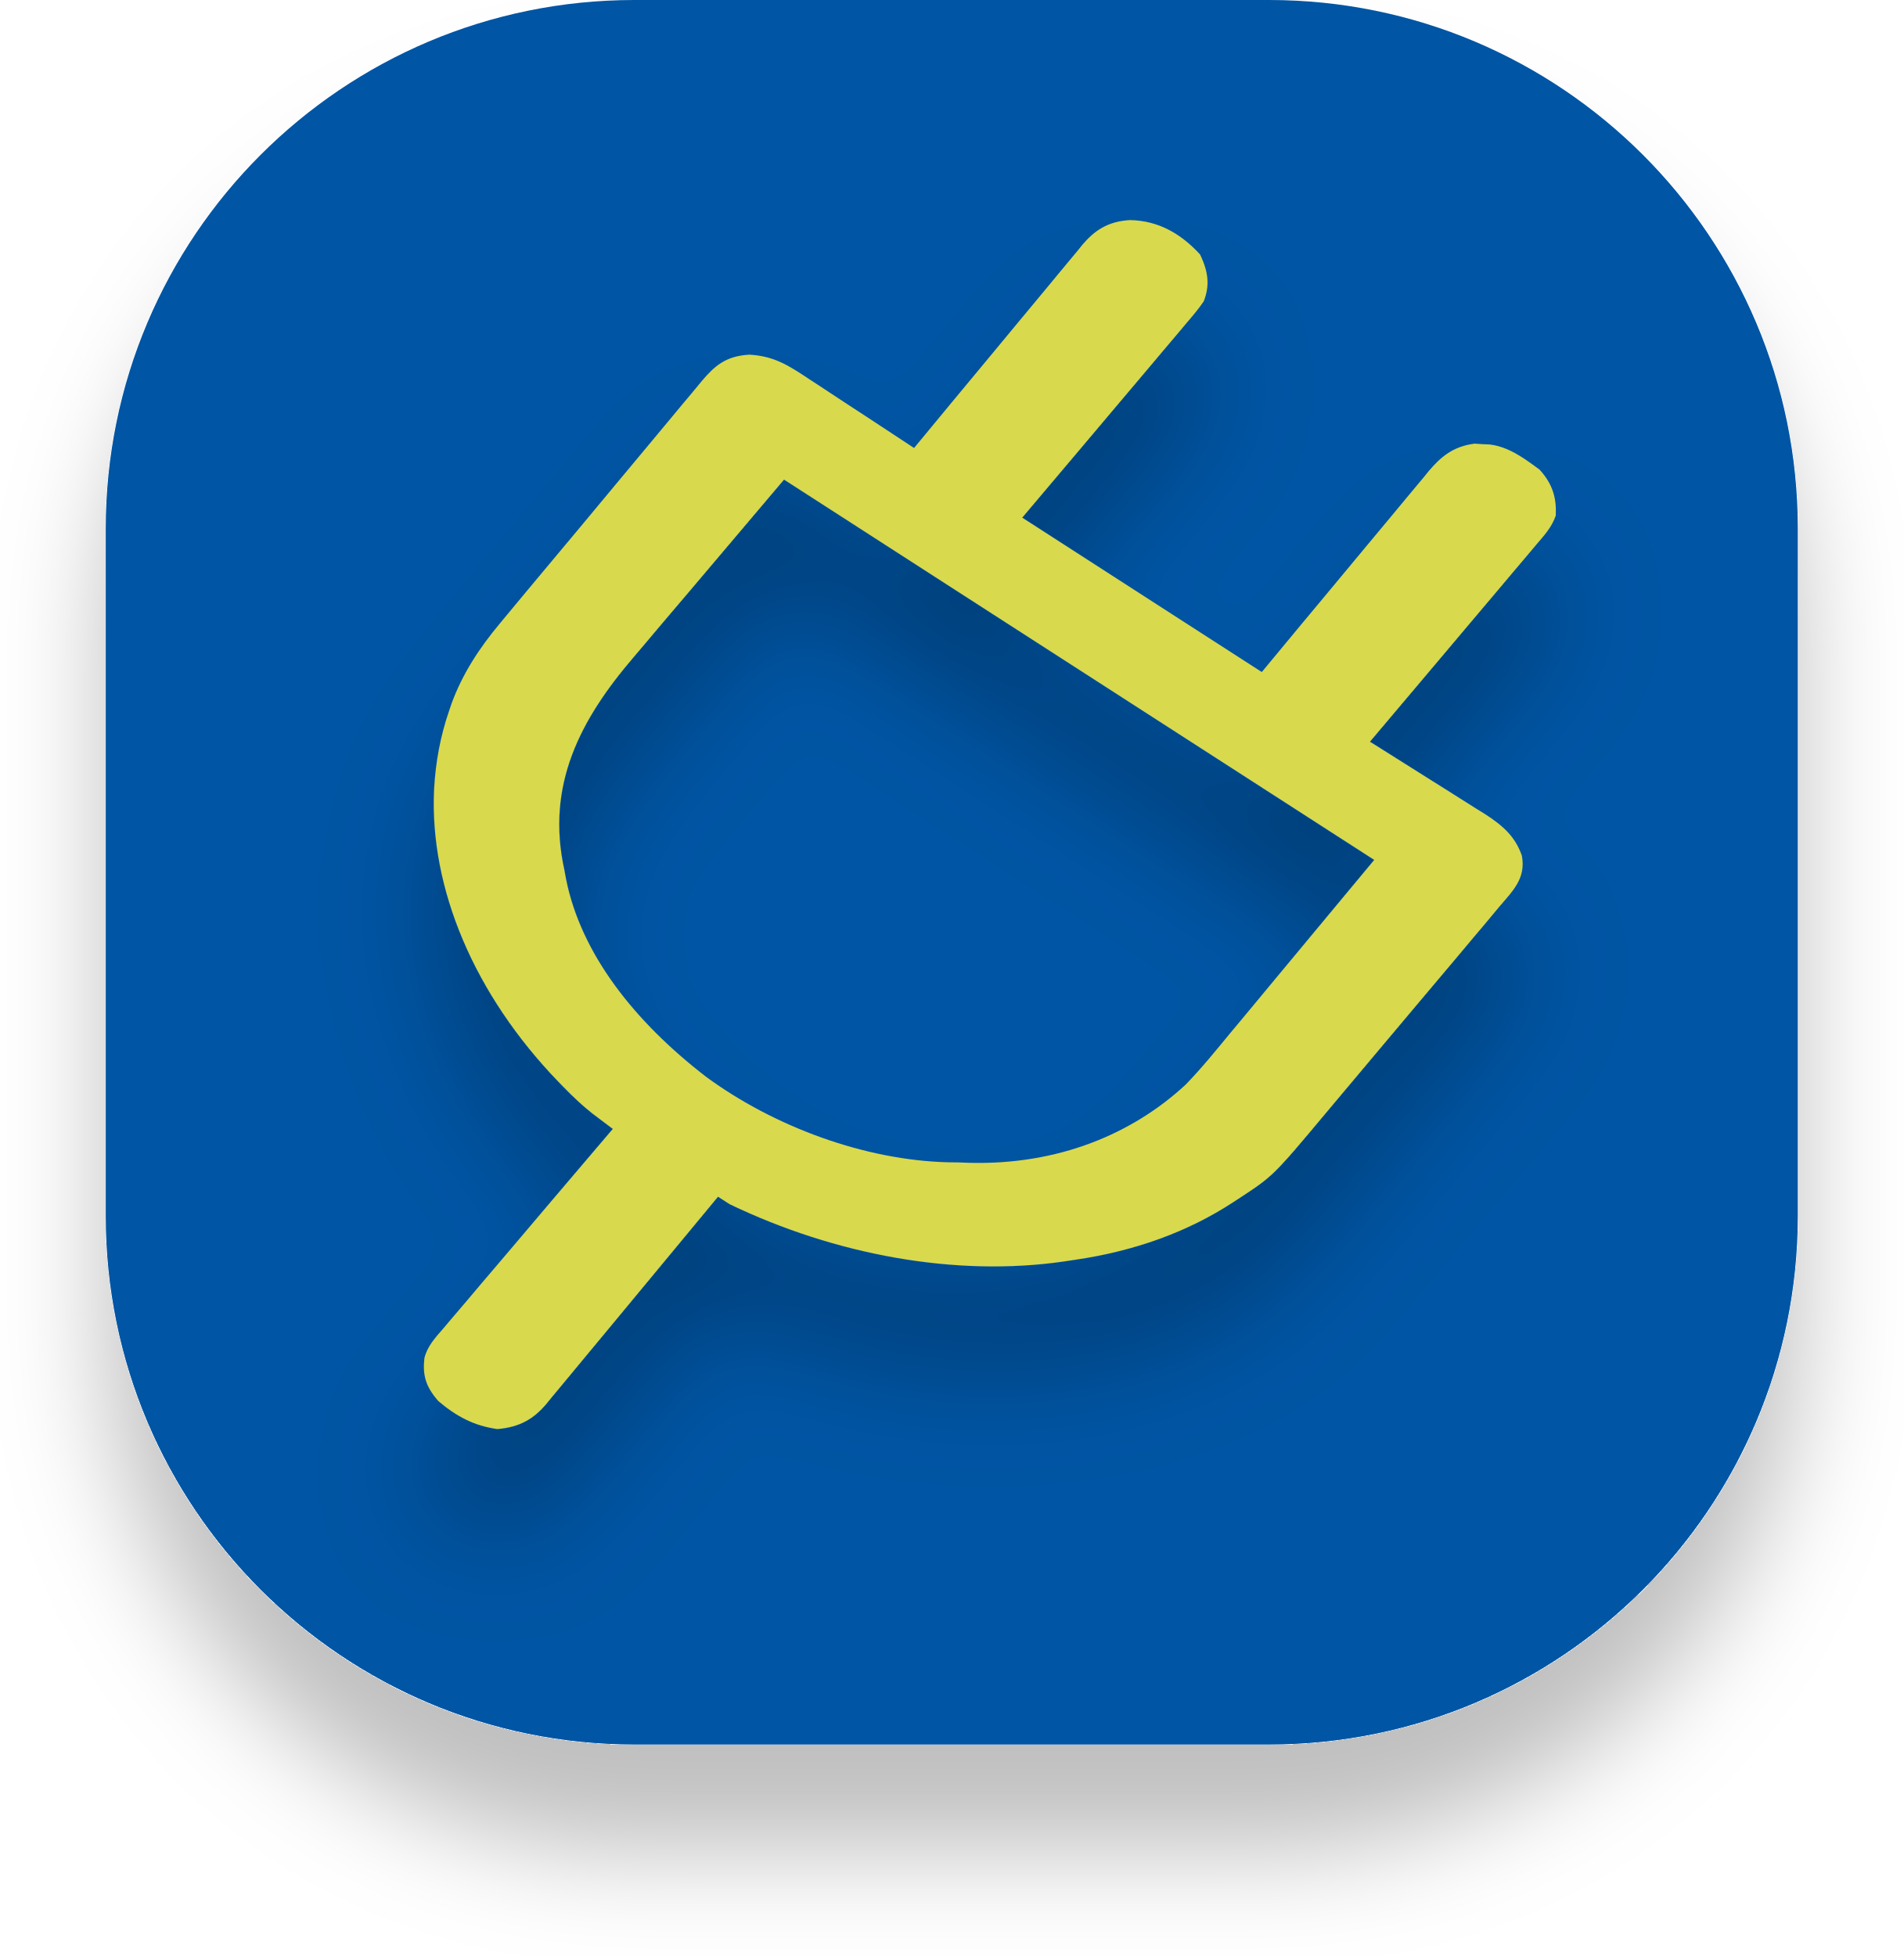
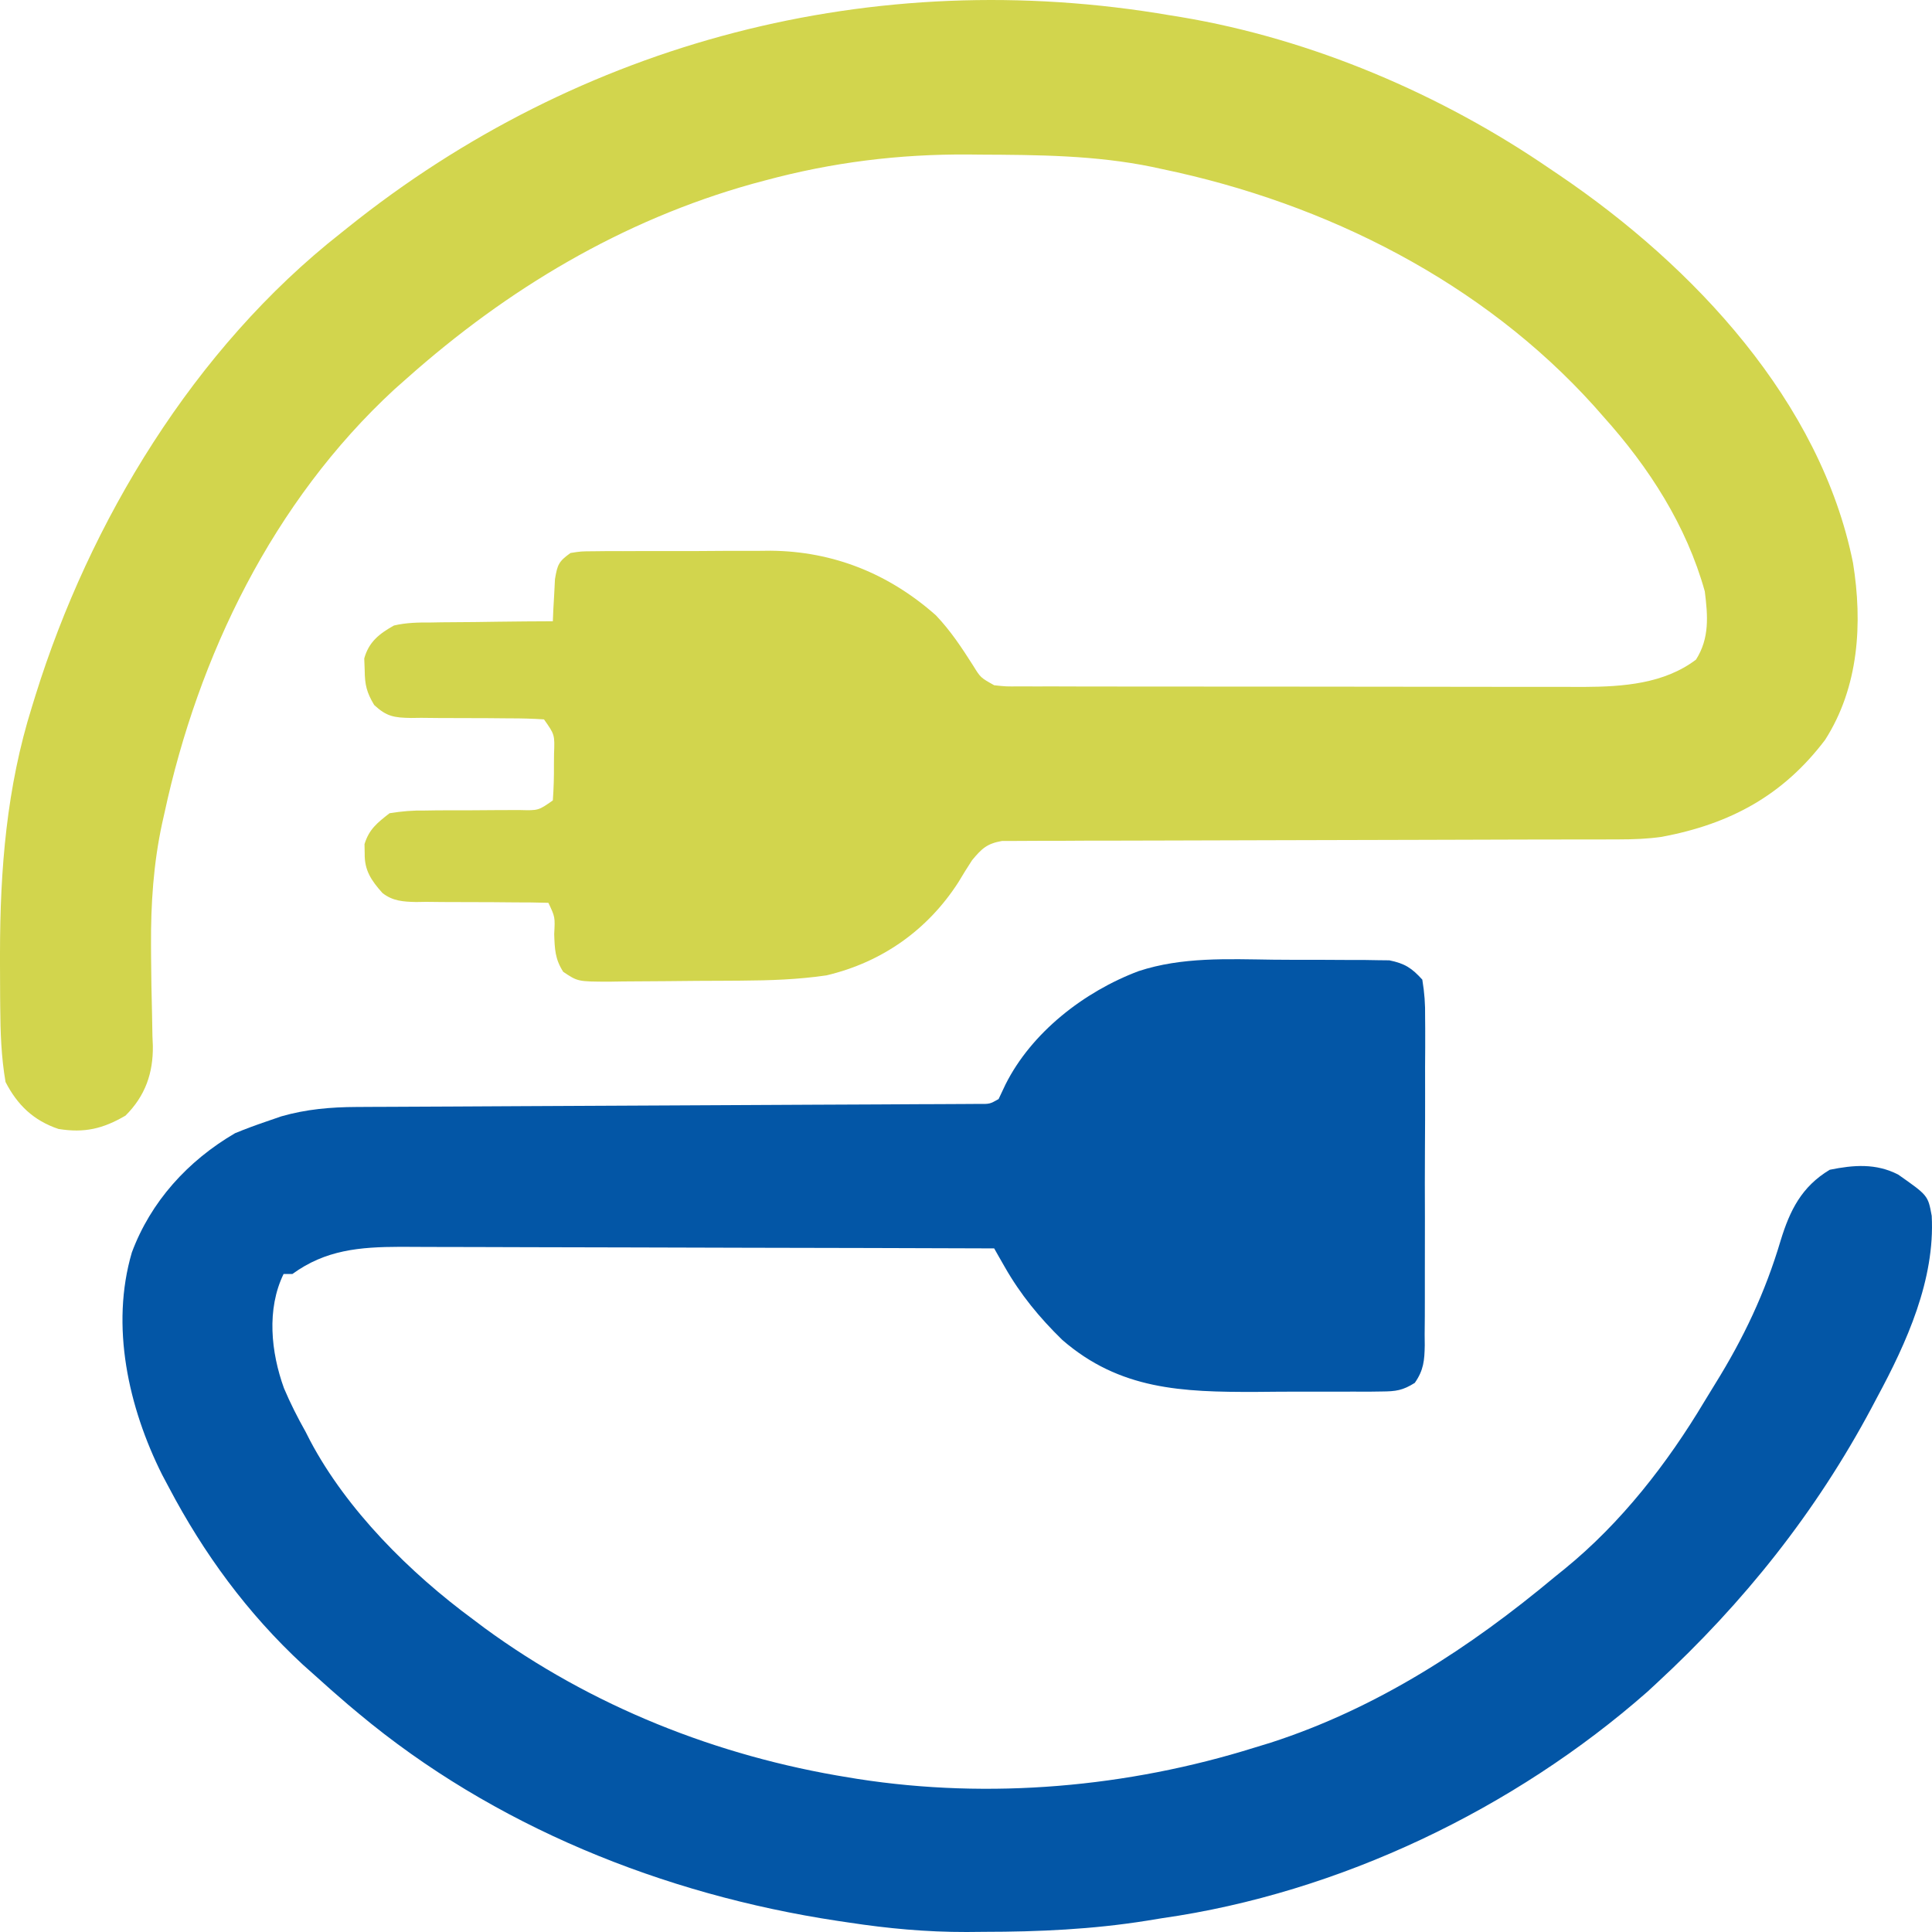
- <svg xmlns="http://www.w3.org/2000/svg" width="72" height="74" viewBox="0 0 72 74" fill="none">
-   <g filter="url(#filter0_d_140_430)">
-     <rect x="4" width="64" height="66" rx="20" fill="#0055A4" />
-   </g>
-   <g filter="url(#filter1_d_140_430)">
-     <path d="M45.39 9.626C45.709 10.288 45.763 10.806 45.53 11.399C45.335 11.687 45.109 11.953 44.88 12.22C44.813 12.3 44.746 12.38 44.677 12.463C44.456 12.726 44.234 12.988 44.011 13.25C43.857 13.432 43.704 13.615 43.55 13.798C43.146 14.278 42.741 14.757 42.335 15.236C41.848 15.811 41.363 16.387 40.878 16.963C40.141 17.838 39.402 18.711 38.663 19.584C41.654 21.512 44.645 23.439 47.726 25.425C48.211 24.839 48.697 24.253 49.198 23.649C49.506 23.278 49.815 22.907 50.125 22.536C50.615 21.947 51.106 21.359 51.594 20.768C51.987 20.293 52.383 19.818 52.779 19.344C52.93 19.163 53.08 18.981 53.23 18.8C53.44 18.545 53.652 18.292 53.865 18.039C53.926 17.963 53.987 17.889 54.05 17.811C54.484 17.3 54.956 16.884 55.778 16.784C55.873 16.791 55.968 16.797 56.066 16.803C56.162 16.807 56.258 16.812 56.358 16.817C57.082 16.909 57.666 17.351 58.235 17.769C58.75 18.335 58.875 18.875 58.845 19.503C58.7 19.94 58.403 20.261 58.099 20.616C58.031 20.697 57.964 20.777 57.894 20.861C57.67 21.127 57.446 21.392 57.22 21.657C57.065 21.841 56.91 22.026 56.755 22.21C56.346 22.696 55.936 23.18 55.526 23.664C55.108 24.159 54.691 24.654 54.274 25.149C53.455 26.12 52.636 27.091 51.815 28.061C51.879 28.1 51.942 28.14 52.008 28.181C52.675 28.598 53.34 29.017 54.004 29.438C54.251 29.594 54.499 29.75 54.748 29.905C55.106 30.129 55.463 30.355 55.819 30.582C55.985 30.684 55.985 30.684 56.154 30.789C56.882 31.257 57.314 31.665 57.563 32.372C57.721 33.223 57.234 33.689 56.715 34.296C56.626 34.403 56.537 34.51 56.449 34.616C56.209 34.906 55.966 35.193 55.722 35.48C55.466 35.782 55.213 36.086 54.959 36.389C54.531 36.899 54.102 37.408 53.672 37.916C53.177 38.501 52.685 39.087 52.195 39.673C51.72 40.241 51.244 40.807 50.767 41.373C50.566 41.612 50.364 41.852 50.164 42.092C48.154 44.494 48.154 44.494 46.845 45.35C46.778 45.394 46.711 45.438 46.642 45.483C44.932 46.602 42.918 47.334 40.649 47.662C40.495 47.685 40.342 47.708 40.184 47.732C36.139 48.305 31.617 47.487 27.6 45.558C27.454 45.464 27.308 45.37 27.158 45.273C27.123 45.316 27.087 45.359 27.051 45.403C26.185 46.453 25.316 47.502 24.445 48.549C24.024 49.055 23.603 49.562 23.185 50.07C22.781 50.56 22.375 51.05 21.967 51.538C21.812 51.724 21.658 51.911 21.504 52.098C21.289 52.361 21.071 52.621 20.852 52.882C20.789 52.959 20.727 53.037 20.662 53.117C20.199 53.66 19.681 53.994 18.809 54.064C17.916 53.938 17.262 53.581 16.582 53.008C16.075 52.431 15.986 51.994 16.053 51.378C16.165 50.928 16.466 50.605 16.773 50.253C16.842 50.171 16.911 50.088 16.982 50.004C17.209 49.734 17.439 49.466 17.669 49.198C17.827 49.011 17.985 48.823 18.143 48.636C18.559 48.144 18.977 47.653 19.396 47.163C19.823 46.662 20.248 46.16 20.672 45.657C21.506 44.673 22.342 43.69 23.18 42.709C23.11 42.656 23.039 42.603 22.967 42.549C22.874 42.479 22.782 42.409 22.686 42.337C22.595 42.268 22.503 42.199 22.409 42.128C22.013 41.817 21.669 41.485 21.328 41.136C21.222 41.028 21.222 41.028 21.114 40.918C17.942 37.627 16.241 33.609 16.419 29.863C16.476 28.815 16.66 27.839 16.994 26.869C17.022 26.787 17.05 26.705 17.079 26.62C17.495 25.485 18.132 24.512 18.921 23.57C19.011 23.462 19.1 23.353 19.19 23.245C19.43 22.954 19.671 22.665 19.913 22.375C20.065 22.194 20.216 22.012 20.367 21.831C20.896 21.196 21.425 20.562 21.956 19.929C22.449 19.34 22.939 18.75 23.428 18.159C23.85 17.649 24.273 17.141 24.699 16.634C24.952 16.331 25.205 16.029 25.455 15.725C25.69 15.439 25.928 15.155 26.167 14.873C26.296 14.72 26.422 14.566 26.548 14.411C27.023 13.856 27.433 13.47 28.342 13.418C29.281 13.469 29.835 13.829 30.618 14.351C30.788 14.463 30.788 14.463 30.963 14.576C31.324 14.811 31.683 15.049 32.042 15.287C32.288 15.447 32.533 15.608 32.779 15.768C33.379 16.16 33.977 16.554 34.574 16.949C34.659 16.846 34.744 16.743 34.831 16.638C35.63 15.668 36.432 14.701 37.236 13.734C37.649 13.238 38.062 12.74 38.472 12.242C38.868 11.761 39.267 11.281 39.667 10.802C39.819 10.619 39.97 10.436 40.121 10.252C40.332 9.994 40.546 9.738 40.761 9.483C40.822 9.407 40.883 9.331 40.947 9.252C41.391 8.731 41.896 8.372 42.748 8.326C43.827 8.35 44.675 8.847 45.39 9.626ZM29.655 18.144C28.497 19.513 27.338 20.882 26.143 22.292C25.779 22.721 25.415 23.15 25.039 23.592C24.709 23.983 24.709 23.983 24.379 24.375C24.234 24.547 24.089 24.718 23.942 24.89C21.97 27.201 20.631 29.682 21.347 32.918C21.368 33.031 21.388 33.143 21.41 33.259C21.976 36.09 24.002 38.653 26.706 40.737C29.287 42.635 32.726 43.895 35.856 43.972C36.05 43.975 36.05 43.975 36.248 43.977C36.383 43.982 36.518 43.987 36.657 43.992C40.029 44.081 42.834 42.899 44.849 41.032C45.46 40.401 46.005 39.725 46.557 39.055C46.697 38.888 46.837 38.72 46.977 38.553C47.49 37.938 47.999 37.322 48.509 36.707C49.654 35.329 50.8 33.952 51.98 32.532C44.613 27.784 37.246 23.036 29.655 18.144Z" fill="#D9D94D" />
-   </g>
-   <defs>
-     <filter id="filter0_d_140_430" x="0" y="0" width="72" height="74" filterUnits="userSpaceOnUse" color-interpolation-filters="sRGB">
-       <feFlood flood-opacity="0" result="BackgroundImageFix" />
-       <feColorMatrix in="SourceAlpha" type="matrix" values="0 0 0 0 0 0 0 0 0 0 0 0 0 0 0 0 0 0 127 0" result="hardAlpha" />
-       <feOffset dy="4" />
-       <feGaussianBlur stdDeviation="2" />
-       <feComposite in2="hardAlpha" operator="out" />
-       <feColorMatrix type="matrix" values="0 0 0 0 0 0 0 0 0 0 0 0 0 0 0 0 0 0 0.25 0" />
-       <feBlend mode="normal" in2="BackgroundImageFix" result="effect1_dropShadow_140_430" />
-       <feBlend mode="normal" in="SourceGraphic" in2="effect1_dropShadow_140_430" result="shape" />
-     </filter>
-     <filter id="filter1_d_140_430" x="12.033" y="8.326" width="50.816" height="53.738" filterUnits="userSpaceOnUse" color-interpolation-filters="sRGB">
-       <feFlood flood-opacity="0" result="BackgroundImageFix" />
-       <feColorMatrix in="SourceAlpha" type="matrix" values="0 0 0 0 0 0 0 0 0 0 0 0 0 0 0 0 0 0 127 0" result="hardAlpha" />
-       <feOffset dy="4" />
-       <feGaussianBlur stdDeviation="2" />
-       <feComposite in2="hardAlpha" operator="out" />
-       <feColorMatrix type="matrix" values="0 0 0 0 0 0 0 0 0 0 0 0 0 0 0 0 0 0 0.25 0" />
-       <feBlend mode="normal" in2="BackgroundImageFix" result="effect1_dropShadow_140_430" />
-       <feBlend mode="normal" in="SourceGraphic" in2="effect1_dropShadow_140_430" result="shape" />
-     </filter>
-   </defs>
+ <svg xmlns="http://www.w3.org/2000/svg" width="60" height="60" viewBox="0 0 60 60" fill="none">
+   <path d="M36.358 0.479C36.463 0.496 36.568 0.513 36.676 0.53C40.756 1.212 44.782 2.939 48.146 5.249C48.236 5.309 48.327 5.37 48.419 5.433C52.617 8.276 56.543 12.481 57.547 17.482C57.849 19.358 57.729 21.339 56.679 22.979C55.38 24.692 53.753 25.588 51.601 25.99C51.158 26.052 50.739 26.068 50.291 26.068C50.119 26.069 49.947 26.069 49.77 26.07C49.581 26.07 49.391 26.07 49.202 26.07C49.002 26.07 48.801 26.07 48.601 26.071C48.17 26.072 47.74 26.073 47.309 26.073C46.629 26.074 45.948 26.076 45.267 26.079C45.034 26.079 44.8 26.08 44.567 26.081C44.45 26.082 44.334 26.082 44.213 26.082C42.629 26.088 41.045 26.092 39.46 26.094C38.391 26.095 37.321 26.098 36.251 26.103C35.685 26.106 35.119 26.108 34.554 26.107C34.022 26.106 33.49 26.108 32.959 26.112C32.763 26.113 32.568 26.113 32.373 26.112C32.107 26.111 31.84 26.113 31.574 26.116C31.351 26.116 31.351 26.116 31.122 26.116C30.645 26.2 30.491 26.354 30.19 26.713C30.042 26.939 29.9 27.169 29.762 27.401C28.815 28.87 27.407 29.879 25.667 30.291C24.78 30.421 23.91 30.449 23.013 30.455C22.794 30.456 22.794 30.456 22.57 30.458C22.263 30.46 21.955 30.461 21.648 30.462C21.334 30.464 21.019 30.467 20.704 30.471C20.249 30.476 19.794 30.478 19.338 30.48C19.197 30.482 19.057 30.484 18.912 30.487C17.944 30.484 17.944 30.484 17.492 30.181C17.236 29.785 17.227 29.471 17.211 29.007C17.24 28.481 17.24 28.481 17.031 28.038C16.674 28.027 16.32 28.023 15.963 28.024C15.741 28.023 15.52 28.021 15.299 28.018C14.949 28.015 14.599 28.014 14.249 28.015C13.912 28.016 13.575 28.012 13.238 28.008C13.134 28.009 13.03 28.011 12.923 28.013C12.522 28.004 12.196 27.984 11.877 27.733C11.528 27.342 11.316 27.027 11.326 26.506C11.323 26.363 11.323 26.363 11.32 26.216C11.462 25.753 11.712 25.558 12.097 25.256C12.493 25.192 12.809 25.166 13.204 25.172C13.309 25.17 13.413 25.169 13.521 25.167C13.855 25.163 14.188 25.164 14.521 25.165C14.856 25.164 15.191 25.162 15.526 25.158C15.733 25.156 15.941 25.155 16.149 25.157C16.721 25.172 16.721 25.172 17.169 24.858C17.196 24.478 17.207 24.113 17.203 23.732C17.204 23.628 17.205 23.524 17.206 23.417C17.229 22.816 17.229 22.816 16.894 22.341C16.528 22.317 16.174 22.308 15.807 22.309C15.586 22.307 15.364 22.305 15.143 22.303C14.793 22.301 14.444 22.3 14.094 22.3C13.757 22.301 13.42 22.297 13.083 22.293C12.927 22.295 12.927 22.295 12.767 22.297C12.238 22.288 12.009 22.254 11.621 21.895C11.386 21.504 11.33 21.266 11.326 20.817C11.321 20.696 11.317 20.574 11.312 20.449C11.453 19.938 11.775 19.683 12.234 19.426C12.622 19.334 12.995 19.33 13.394 19.332C13.502 19.33 13.61 19.328 13.722 19.326C14.066 19.321 14.409 19.319 14.753 19.318C14.987 19.315 15.221 19.312 15.454 19.308C16.026 19.3 16.597 19.296 17.169 19.294C17.174 19.174 17.179 19.054 17.184 18.931C17.193 18.774 17.202 18.618 17.211 18.457C17.219 18.302 17.227 18.147 17.235 17.987C17.312 17.535 17.348 17.438 17.717 17.174C18.041 17.122 18.041 17.122 18.429 17.12C18.575 17.118 18.721 17.117 18.871 17.115C19.107 17.116 19.107 17.116 19.348 17.116C19.511 17.115 19.674 17.115 19.842 17.114C20.187 17.113 20.533 17.113 20.878 17.114C21.403 17.116 21.927 17.112 22.451 17.108C22.788 17.107 23.124 17.107 23.46 17.108C23.615 17.106 23.77 17.105 23.93 17.103C25.898 17.12 27.62 17.829 29.065 19.109C29.523 19.589 29.874 20.124 30.228 20.68C30.452 21.044 30.452 21.044 30.875 21.281C31.243 21.321 31.243 21.321 31.665 21.316C31.83 21.317 31.994 21.317 32.164 21.318C32.347 21.318 32.529 21.318 32.712 21.317C32.905 21.318 33.097 21.319 33.289 21.319C33.812 21.321 34.335 21.321 34.858 21.321C35.295 21.321 35.732 21.321 36.169 21.322C37.2 21.323 38.232 21.324 39.264 21.323C40.327 21.322 41.389 21.324 42.451 21.326C43.365 21.329 44.278 21.33 45.191 21.329C45.736 21.329 46.281 21.329 46.826 21.331C47.339 21.333 47.852 21.332 48.366 21.331C48.642 21.33 48.919 21.332 49.195 21.333C50.407 21.327 51.677 21.236 52.67 20.486C53.095 19.82 53.039 19.121 52.944 18.366C52.375 16.325 51.217 14.52 49.791 12.934C49.697 12.827 49.603 12.72 49.506 12.61C46.044 8.77 41.202 6.312 36.084 5.249C35.983 5.227 35.883 5.205 35.779 5.183C34.015 4.821 32.234 4.81 30.439 4.802C30.265 4.8 30.265 4.8 30.088 4.798C27.919 4.783 25.848 5.04 23.756 5.605C23.631 5.639 23.505 5.672 23.375 5.707C19.309 6.842 15.743 8.987 12.645 11.741C12.447 11.916 12.447 11.916 12.245 12.095C8.469 15.581 6.157 20.375 5.106 25.256C5.083 25.359 5.06 25.461 5.036 25.567C4.764 26.829 4.683 28.069 4.69 29.355C4.69 29.473 4.691 29.59 4.692 29.712C4.696 30.308 4.706 30.905 4.722 31.502C4.726 31.726 4.73 31.949 4.734 32.173C4.738 32.275 4.742 32.377 4.747 32.481C4.758 33.324 4.513 34.034 3.897 34.647C3.199 35.054 2.628 35.192 1.817 35.061C1.039 34.8 0.54 34.315 0.172 33.603C0.039 32.833 0.012 32.055 0.007 31.276C0.005 31.119 0.005 31.119 0.004 30.959C0.002 30.623 0.001 30.287 0 29.951C0 29.836 0 29.721 0 29.603C0.002 26.993 0.205 24.453 0.994 21.944C1.03 21.828 1.065 21.713 1.102 21.594C2.781 16.208 6.015 10.829 10.589 7.236C10.66 7.18 10.73 7.123 10.803 7.065C17.999 1.295 27.123 -1.109 36.358 0.479Z" fill="#D2D54D" />
+   <path d="M39.531 29.804C40.021 29.81 40.51 29.809 40.999 29.808C41.312 29.809 41.624 29.811 41.937 29.813C42.082 29.813 42.228 29.813 42.378 29.813C42.513 29.815 42.649 29.818 42.788 29.82C42.966 29.822 42.966 29.822 43.148 29.824C43.632 29.923 43.843 30.063 44.171 30.423C44.239 30.837 44.264 31.18 44.258 31.594C44.259 31.771 44.259 31.771 44.261 31.952C44.263 32.342 44.26 32.732 44.257 33.123C44.258 33.394 44.258 33.665 44.258 33.937C44.259 34.505 44.257 35.074 44.253 35.642C44.248 36.371 44.249 37.1 44.252 37.829C44.253 38.389 44.252 38.949 44.25 39.509C44.249 39.778 44.249 40.047 44.25 40.316C44.251 40.691 44.248 41.066 44.244 41.442C44.246 41.609 44.246 41.609 44.247 41.779C44.239 42.249 44.213 42.553 43.937 42.947C43.564 43.18 43.356 43.211 42.914 43.214C42.702 43.217 42.702 43.217 42.485 43.22C42.256 43.219 42.256 43.219 42.023 43.218C41.785 43.219 41.785 43.219 41.542 43.22C41.205 43.221 40.869 43.221 40.532 43.219C40.023 43.217 39.515 43.222 39.006 43.227C36.71 43.234 34.779 43.163 32.991 41.613C32.278 40.917 31.691 40.202 31.202 39.344C31.141 39.236 31.079 39.129 31.016 39.019C30.97 38.937 30.923 38.855 30.875 38.77C28.308 38.761 25.74 38.754 23.172 38.75C21.98 38.748 20.788 38.745 19.595 38.74C18.555 38.736 17.516 38.734 16.476 38.733C15.926 38.733 15.376 38.731 14.826 38.728C14.307 38.726 13.789 38.725 13.27 38.725C12.991 38.725 12.711 38.723 12.432 38.721C11.164 38.725 10.111 38.816 9.081 39.565C8.991 39.565 8.9 39.565 8.807 39.565C8.275 40.658 8.415 41.995 8.819 43.112C9.017 43.58 9.242 44.024 9.492 44.468C9.559 44.599 9.559 44.599 9.627 44.733C10.765 46.889 12.73 48.849 14.701 50.298C14.816 50.384 14.931 50.471 15.049 50.56C18.362 52.984 22.264 54.541 26.352 55.2C26.447 55.216 26.541 55.231 26.639 55.247C30.741 55.885 35.02 55.506 38.962 54.273C39.127 54.222 39.293 54.172 39.463 54.12C42.778 53.047 45.658 51.164 48.283 48.973C48.438 48.848 48.438 48.848 48.596 48.72C50.351 47.291 51.785 45.442 52.929 43.528C53.036 43.349 53.146 43.17 53.257 42.992C54.152 41.553 54.82 40.141 55.3 38.523C55.586 37.592 55.948 36.854 56.824 36.328C57.569 36.177 58.26 36.123 58.949 36.477C59.876 37.127 59.876 37.127 59.991 37.758C60.098 39.736 59.217 41.69 58.289 43.408C58.237 43.507 58.184 43.606 58.13 43.709C56.397 46.959 54.165 49.765 51.436 52.285C51.344 52.37 51.252 52.455 51.157 52.543C47.03 56.173 41.607 58.786 36.084 59.572C35.928 59.598 35.773 59.623 35.613 59.649C33.929 59.918 32.264 59.994 30.558 59.995C30.38 59.996 30.202 59.998 30.019 60C28.77 60.002 27.585 59.893 26.352 59.705C26.182 59.68 26.182 59.68 26.008 59.654C20.584 58.834 15.316 56.704 11.137 53.213C10.972 53.075 10.972 53.075 10.804 52.934C10.453 52.635 10.109 52.329 9.767 52.02C9.648 51.914 9.53 51.809 9.408 51.7C7.681 50.101 6.325 48.246 5.243 46.19C5.175 46.061 5.106 45.932 5.035 45.799C3.987 43.705 3.423 41.178 4.095 38.895C4.68 37.325 5.824 36.055 7.299 35.193C7.612 35.064 7.929 34.946 8.25 34.837C8.41 34.782 8.569 34.727 8.734 34.67C9.51 34.447 10.265 34.382 11.072 34.378C11.246 34.377 11.42 34.376 11.599 34.375C11.789 34.374 11.979 34.373 12.17 34.373C12.372 34.372 12.574 34.371 12.777 34.37C13.21 34.367 13.645 34.365 14.079 34.364C14.764 34.361 15.45 34.357 16.136 34.353C17.715 34.345 19.294 34.337 20.873 34.33C22.322 34.323 23.771 34.316 25.22 34.308C25.902 34.304 26.585 34.301 27.267 34.299C27.69 34.297 28.114 34.295 28.537 34.292C28.734 34.291 28.931 34.29 29.128 34.29C29.395 34.289 29.663 34.287 29.931 34.286C30.081 34.285 30.232 34.284 30.386 34.283C30.737 34.288 30.737 34.288 31.012 34.133C31.118 33.908 31.118 33.908 31.227 33.678C32.034 32.068 33.662 30.797 35.361 30.159C36.706 29.716 38.127 29.785 39.531 29.804Z" fill="#0356A6" />
</svg>
